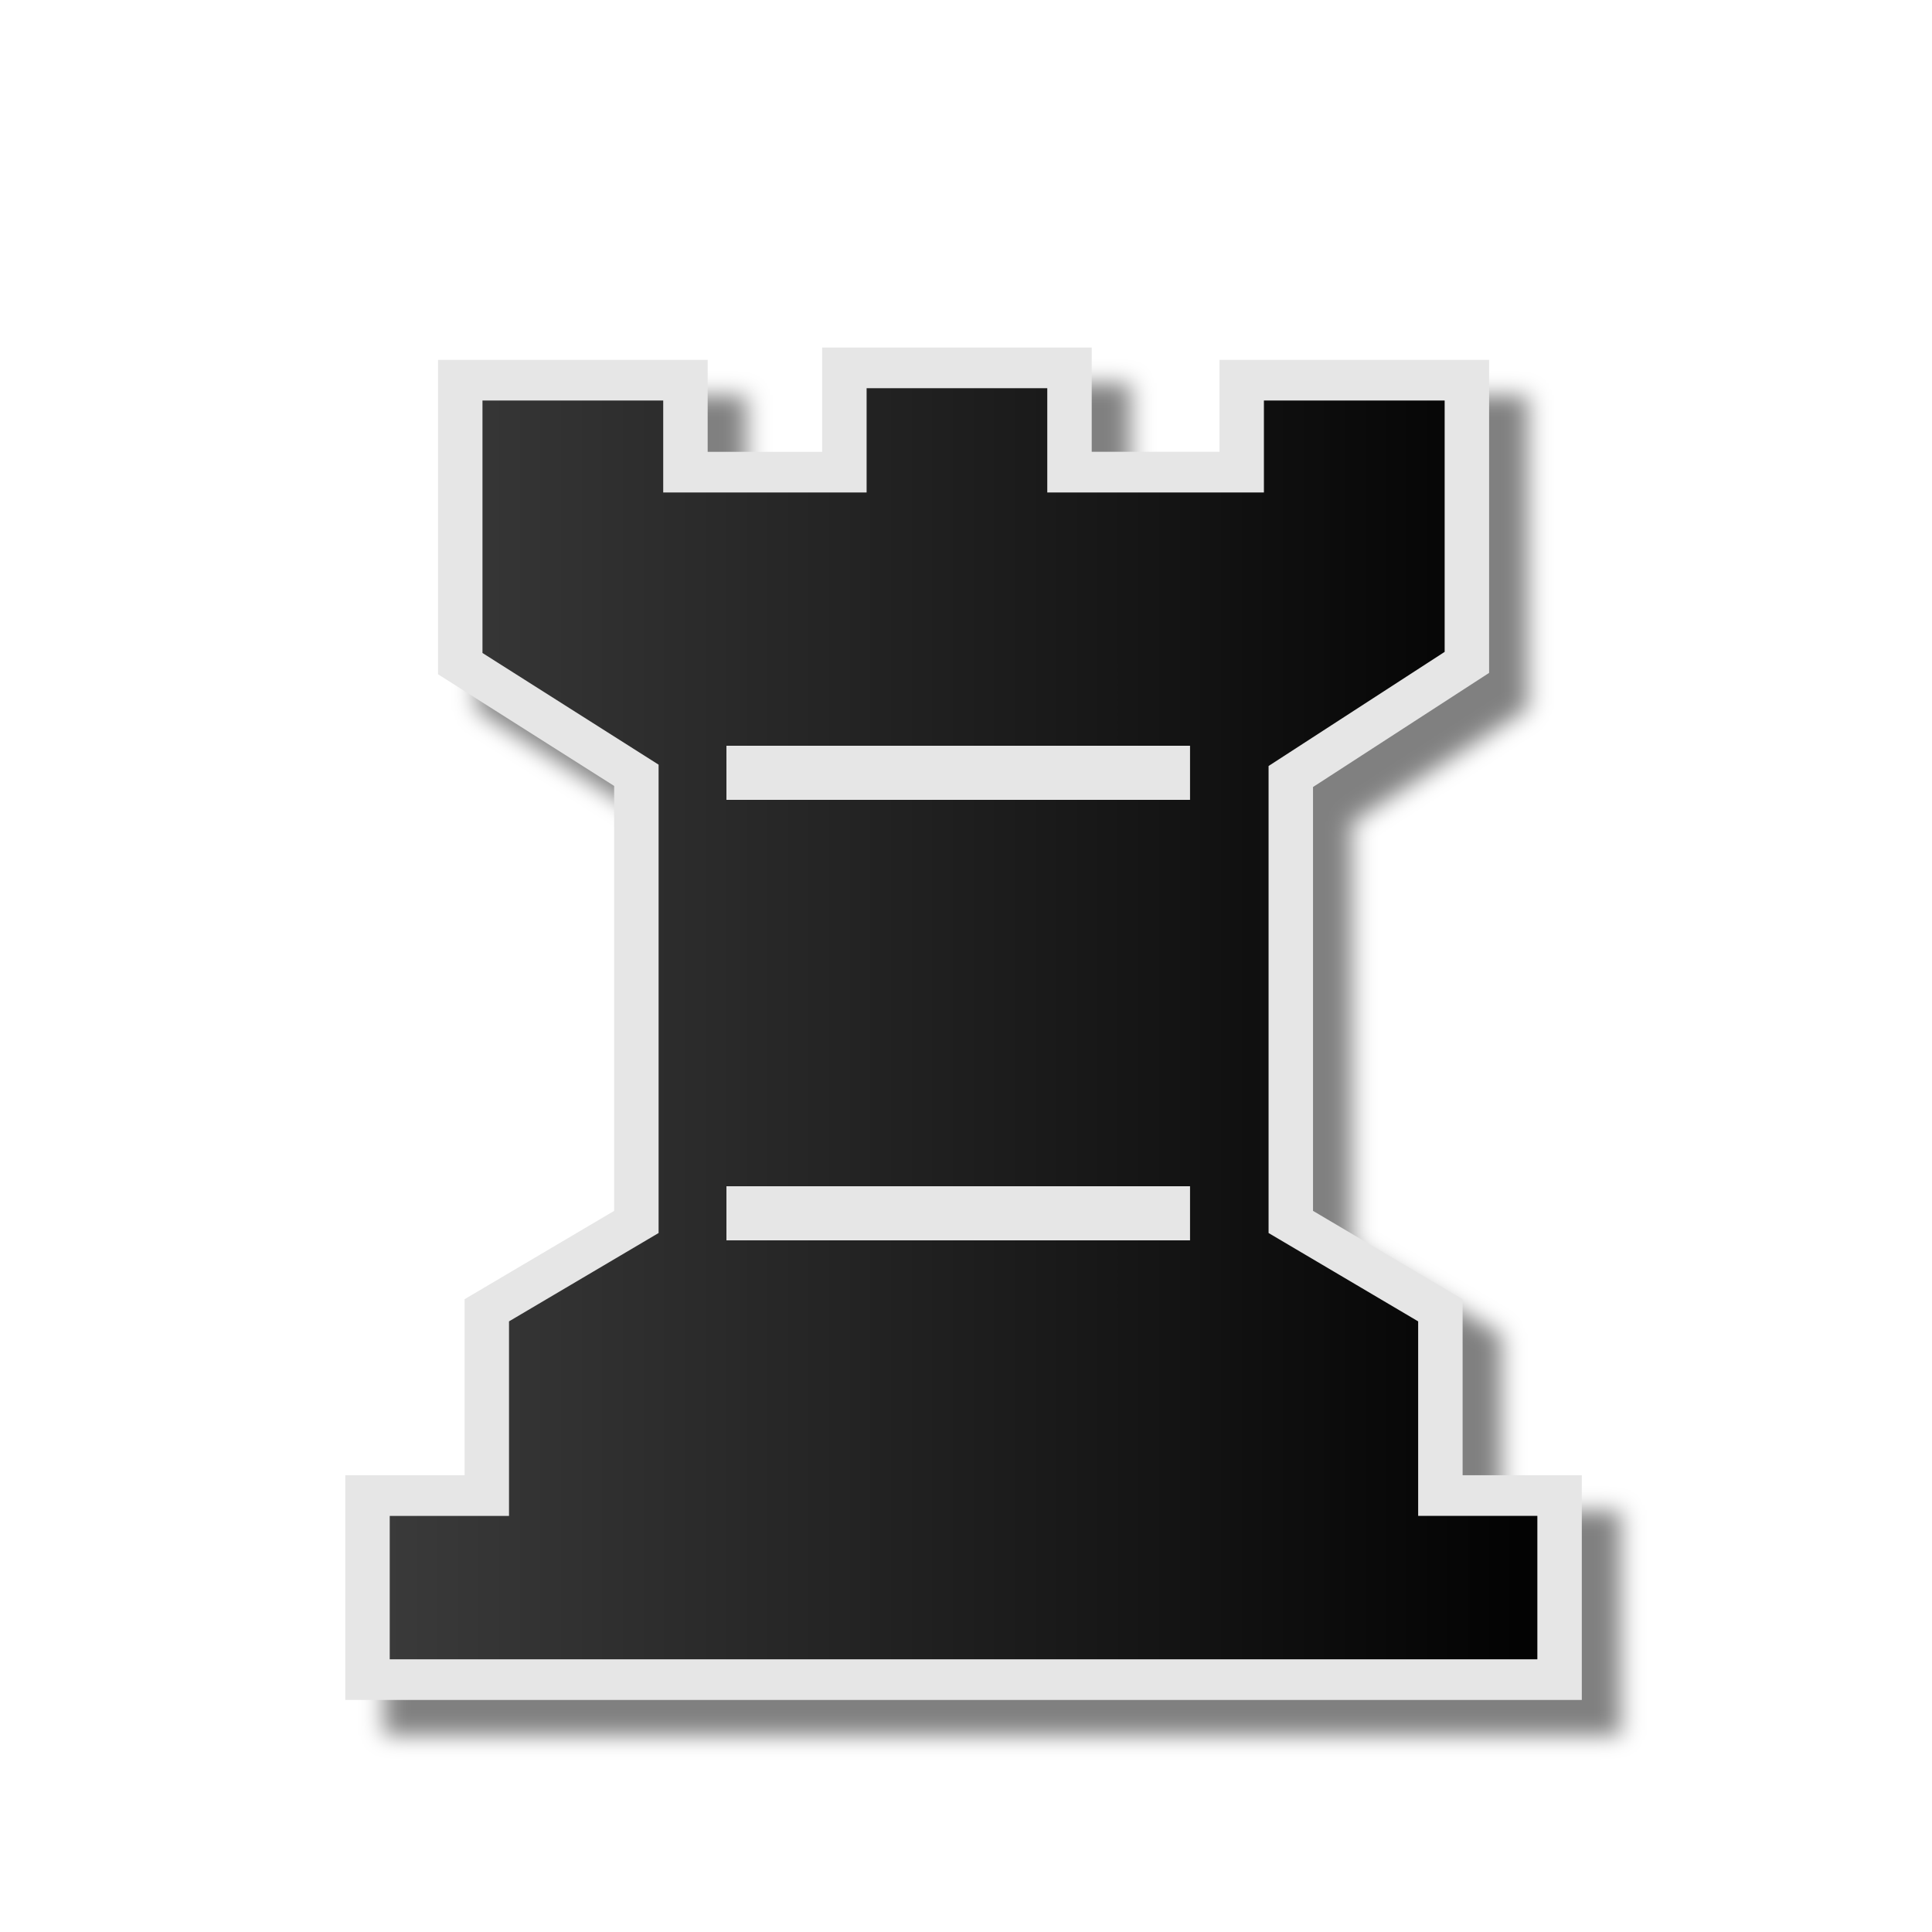
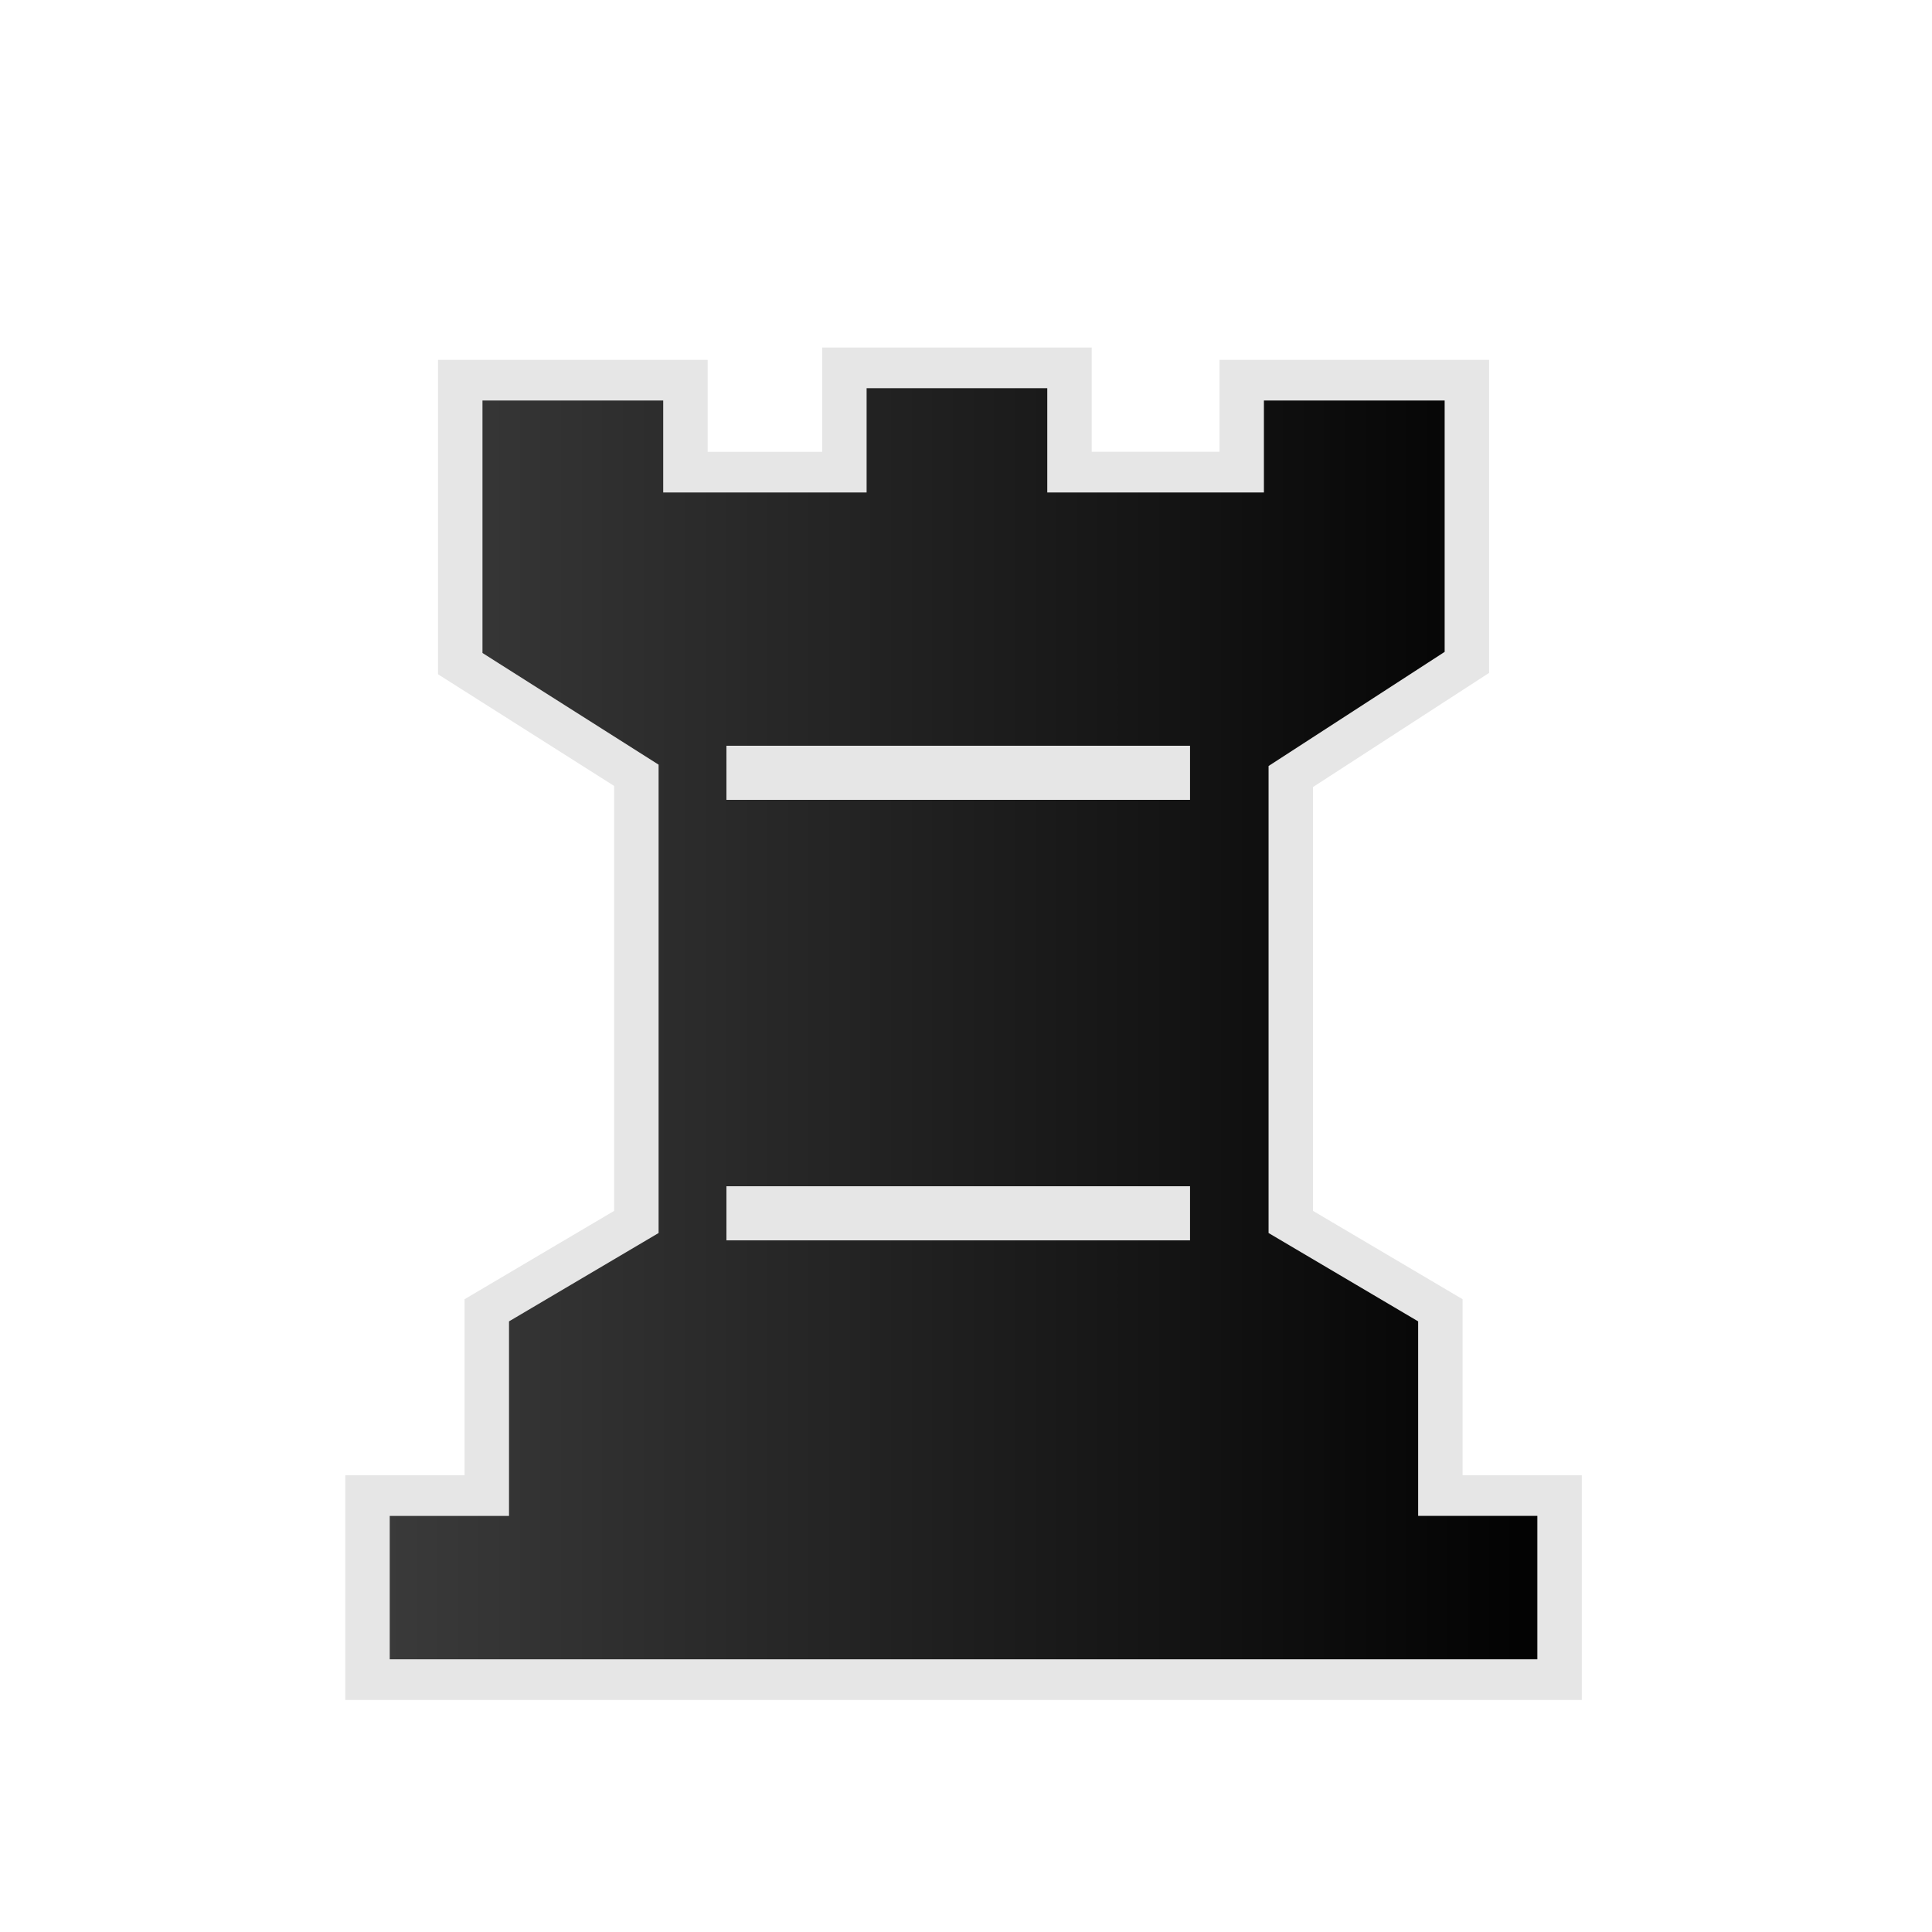
<svg xmlns="http://www.w3.org/2000/svg" width="50mm" height="50mm" clip-rule="evenodd" fill-rule="evenodd" image-rendering="optimizeQuality" shape-rendering="geometricPrecision" text-rendering="geometricPrecision" viewBox="0 0 50 50">
  <defs>
    <linearGradient id="a" x1="4501.5" x2="4594.6" y1="-572.4" y2="-572.4" gradientTransform="matrix(.34208 0 0 .2837 -1530.8 187.39)" gradientUnits="userSpaceOnUse">
      <stop stop-color="#3c3c3c" offset="0" />
      <stop offset="1" />
    </linearGradient>
-     <filter id="b" color-interpolation-filters="sRGB">
-       <feFlood flood-color="#000" flood-opacity=".498" result="flood" />
-       <feComposite in="flood" in2="SourceGraphic" operator="in" result="composite1" />
-       <feGaussianBlur in="composite1" result="blur" stdDeviation=".3" />
-       <feOffset dx="1" dy="1" result="offset" />
-       <feComposite in="SourceGraphic" in2="offset" result="composite2" />
-     </filter>
  </defs>
-   <path class="st14" d="M21.932 6.546V9.48h-4.091V6.892h-5.796v7.975l4.533 3.142v12.567l-3.85 2.486v5.213H9.658v5.179h30.682v-5.18h-3.068v-5.212l-3.85-2.486V18.043l4.532-3.211v-7.94h-5.796v2.587h-4.432V6.546H24.83z" fill="url(#a)" filter="url(#b)" stroke="#e6e6e6" stroke-width="1.144" transform="matrix(1.0055 0 0 .9198 -.2 3.5)" />
+   <path class="st14" d="M21.932 6.546V9.48h-4.091V6.892h-5.796v7.975l4.533 3.142v12.567l-3.85 2.486v5.213H9.658v5.179h30.682v-5.18h-3.068v-5.212l-3.85-2.486V18.043l4.532-3.211v-7.94h-5.796v2.587h-4.432V6.546H24.83z" fill="url(#a)" stroke="#e6e6e6" stroke-width="1.144" transform="matrix(1.0055 0 0 .9198 -.2 3.5)" />
  <path d="M18.8 31.4h11.998M18.8 20h11.998" fill="none" stroke="#e6e6e6" stroke-width="1.4" />
</svg>
